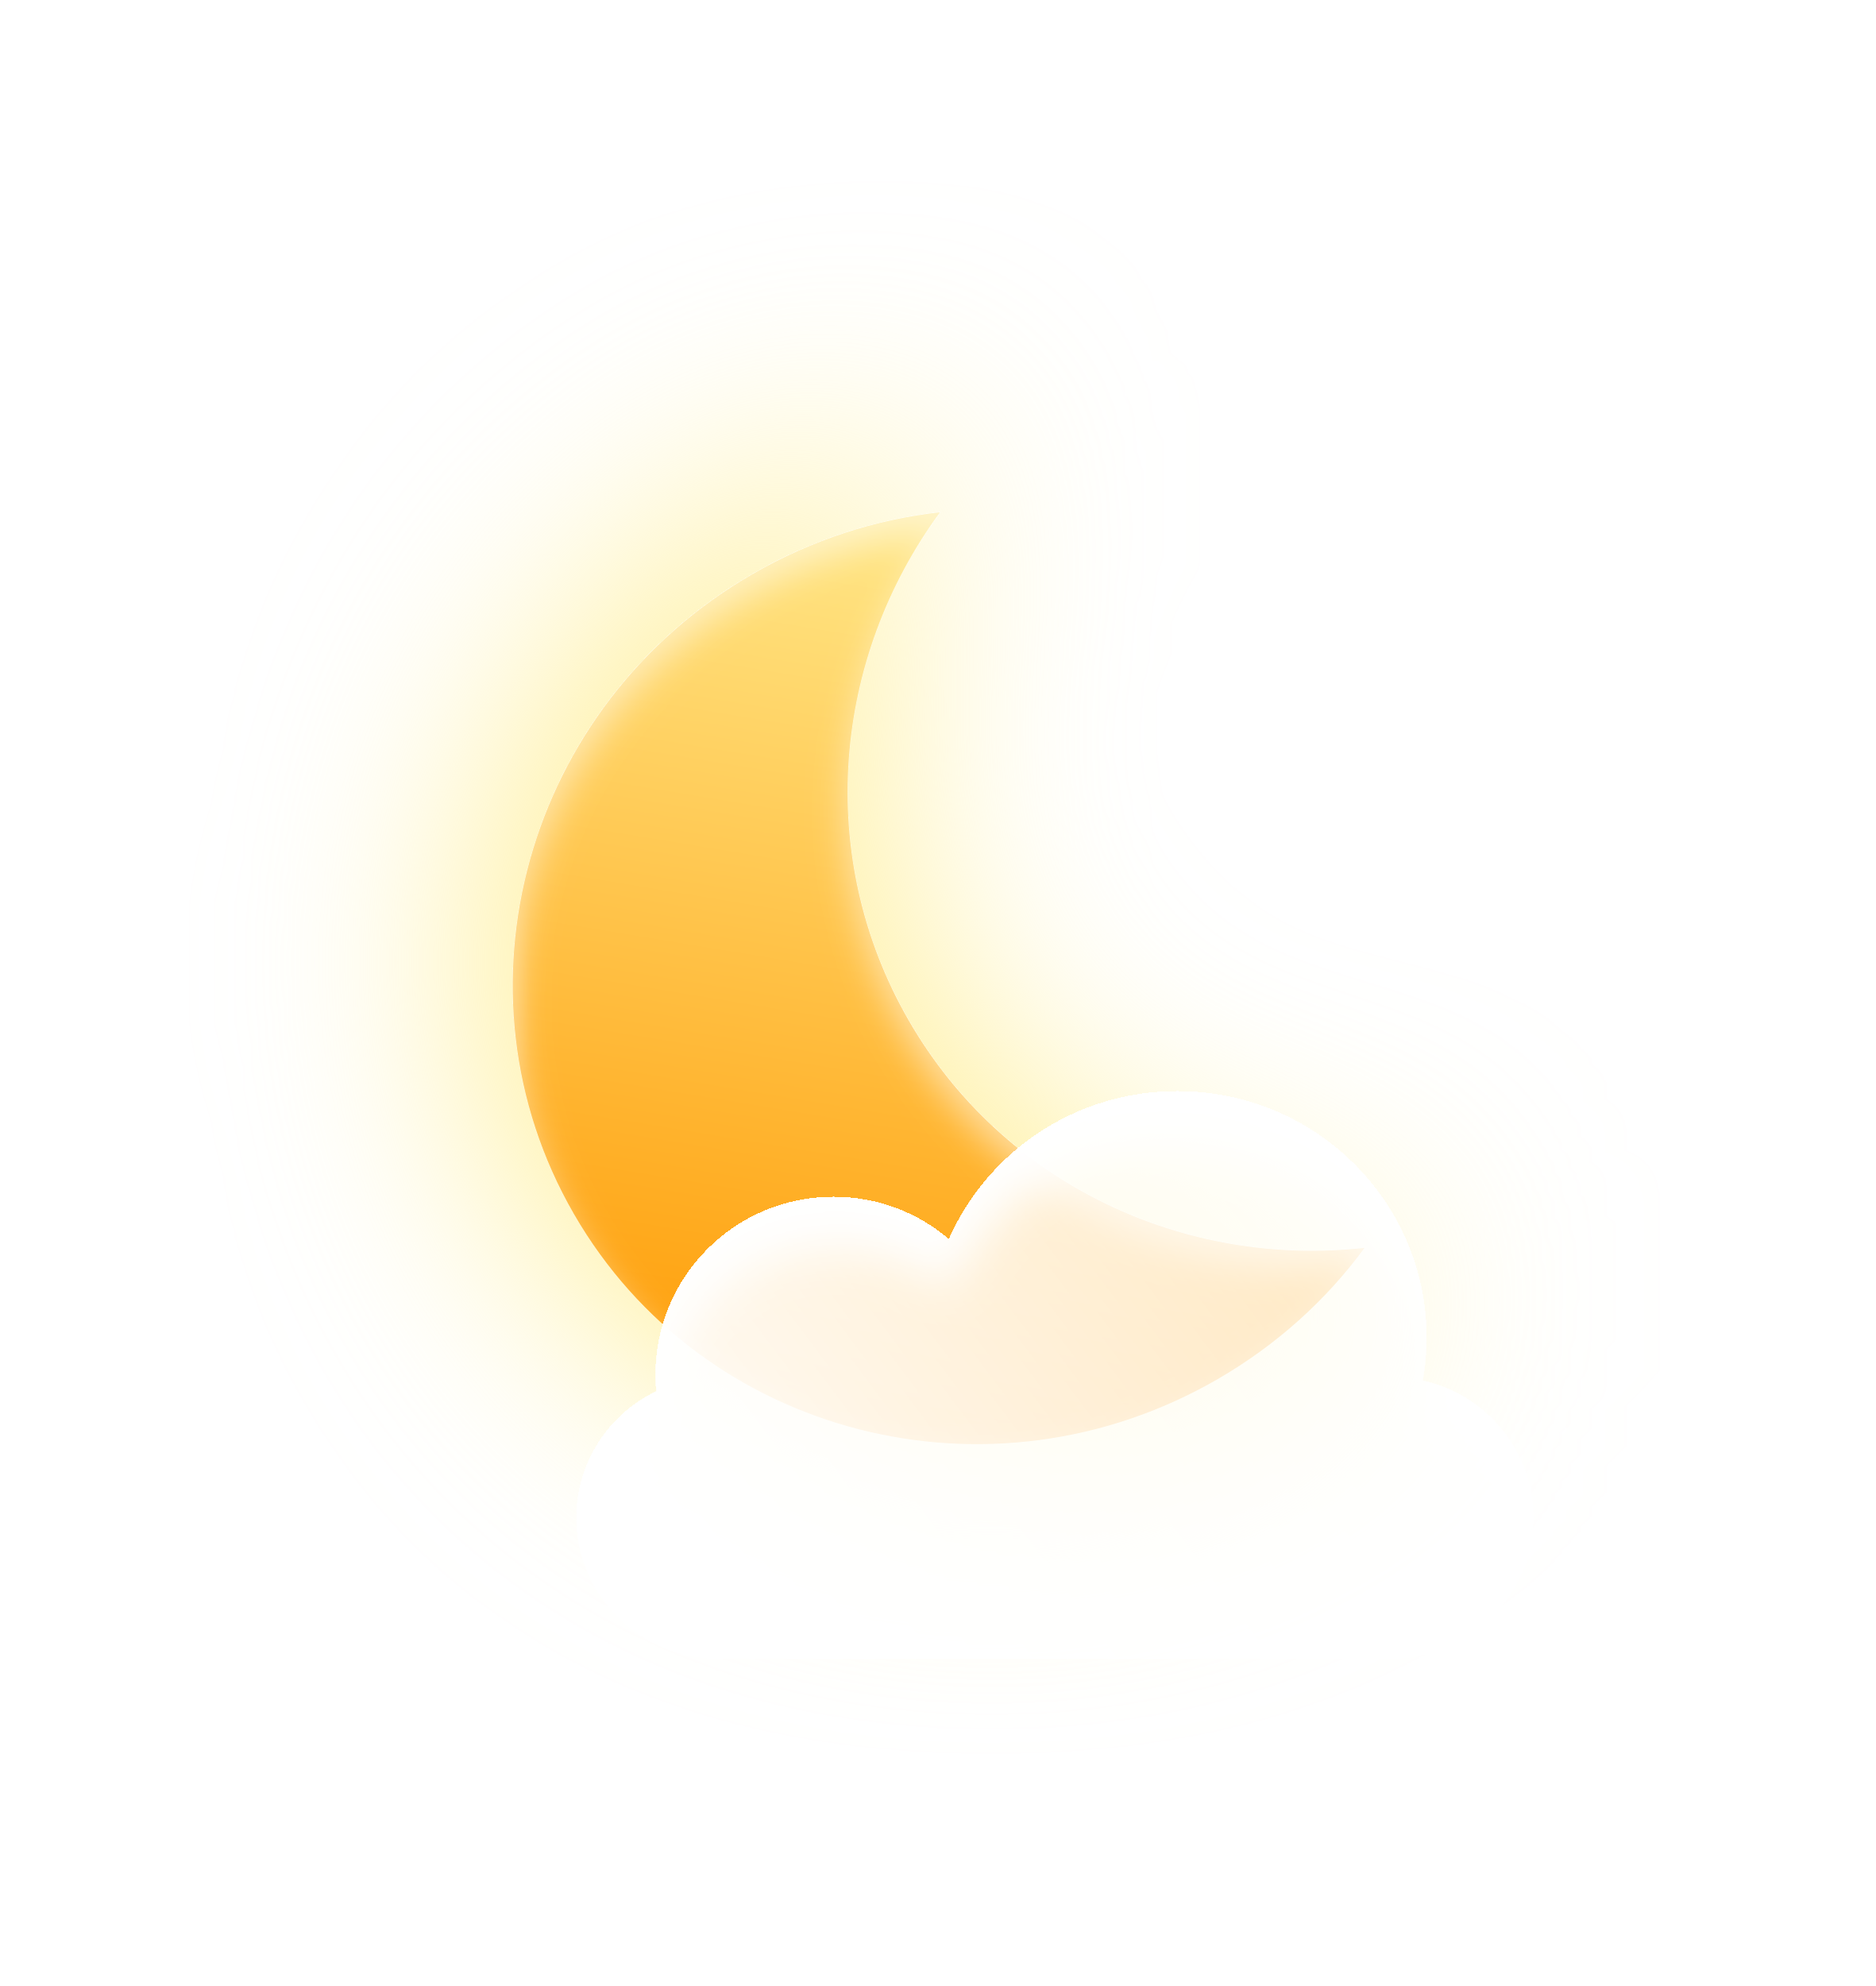
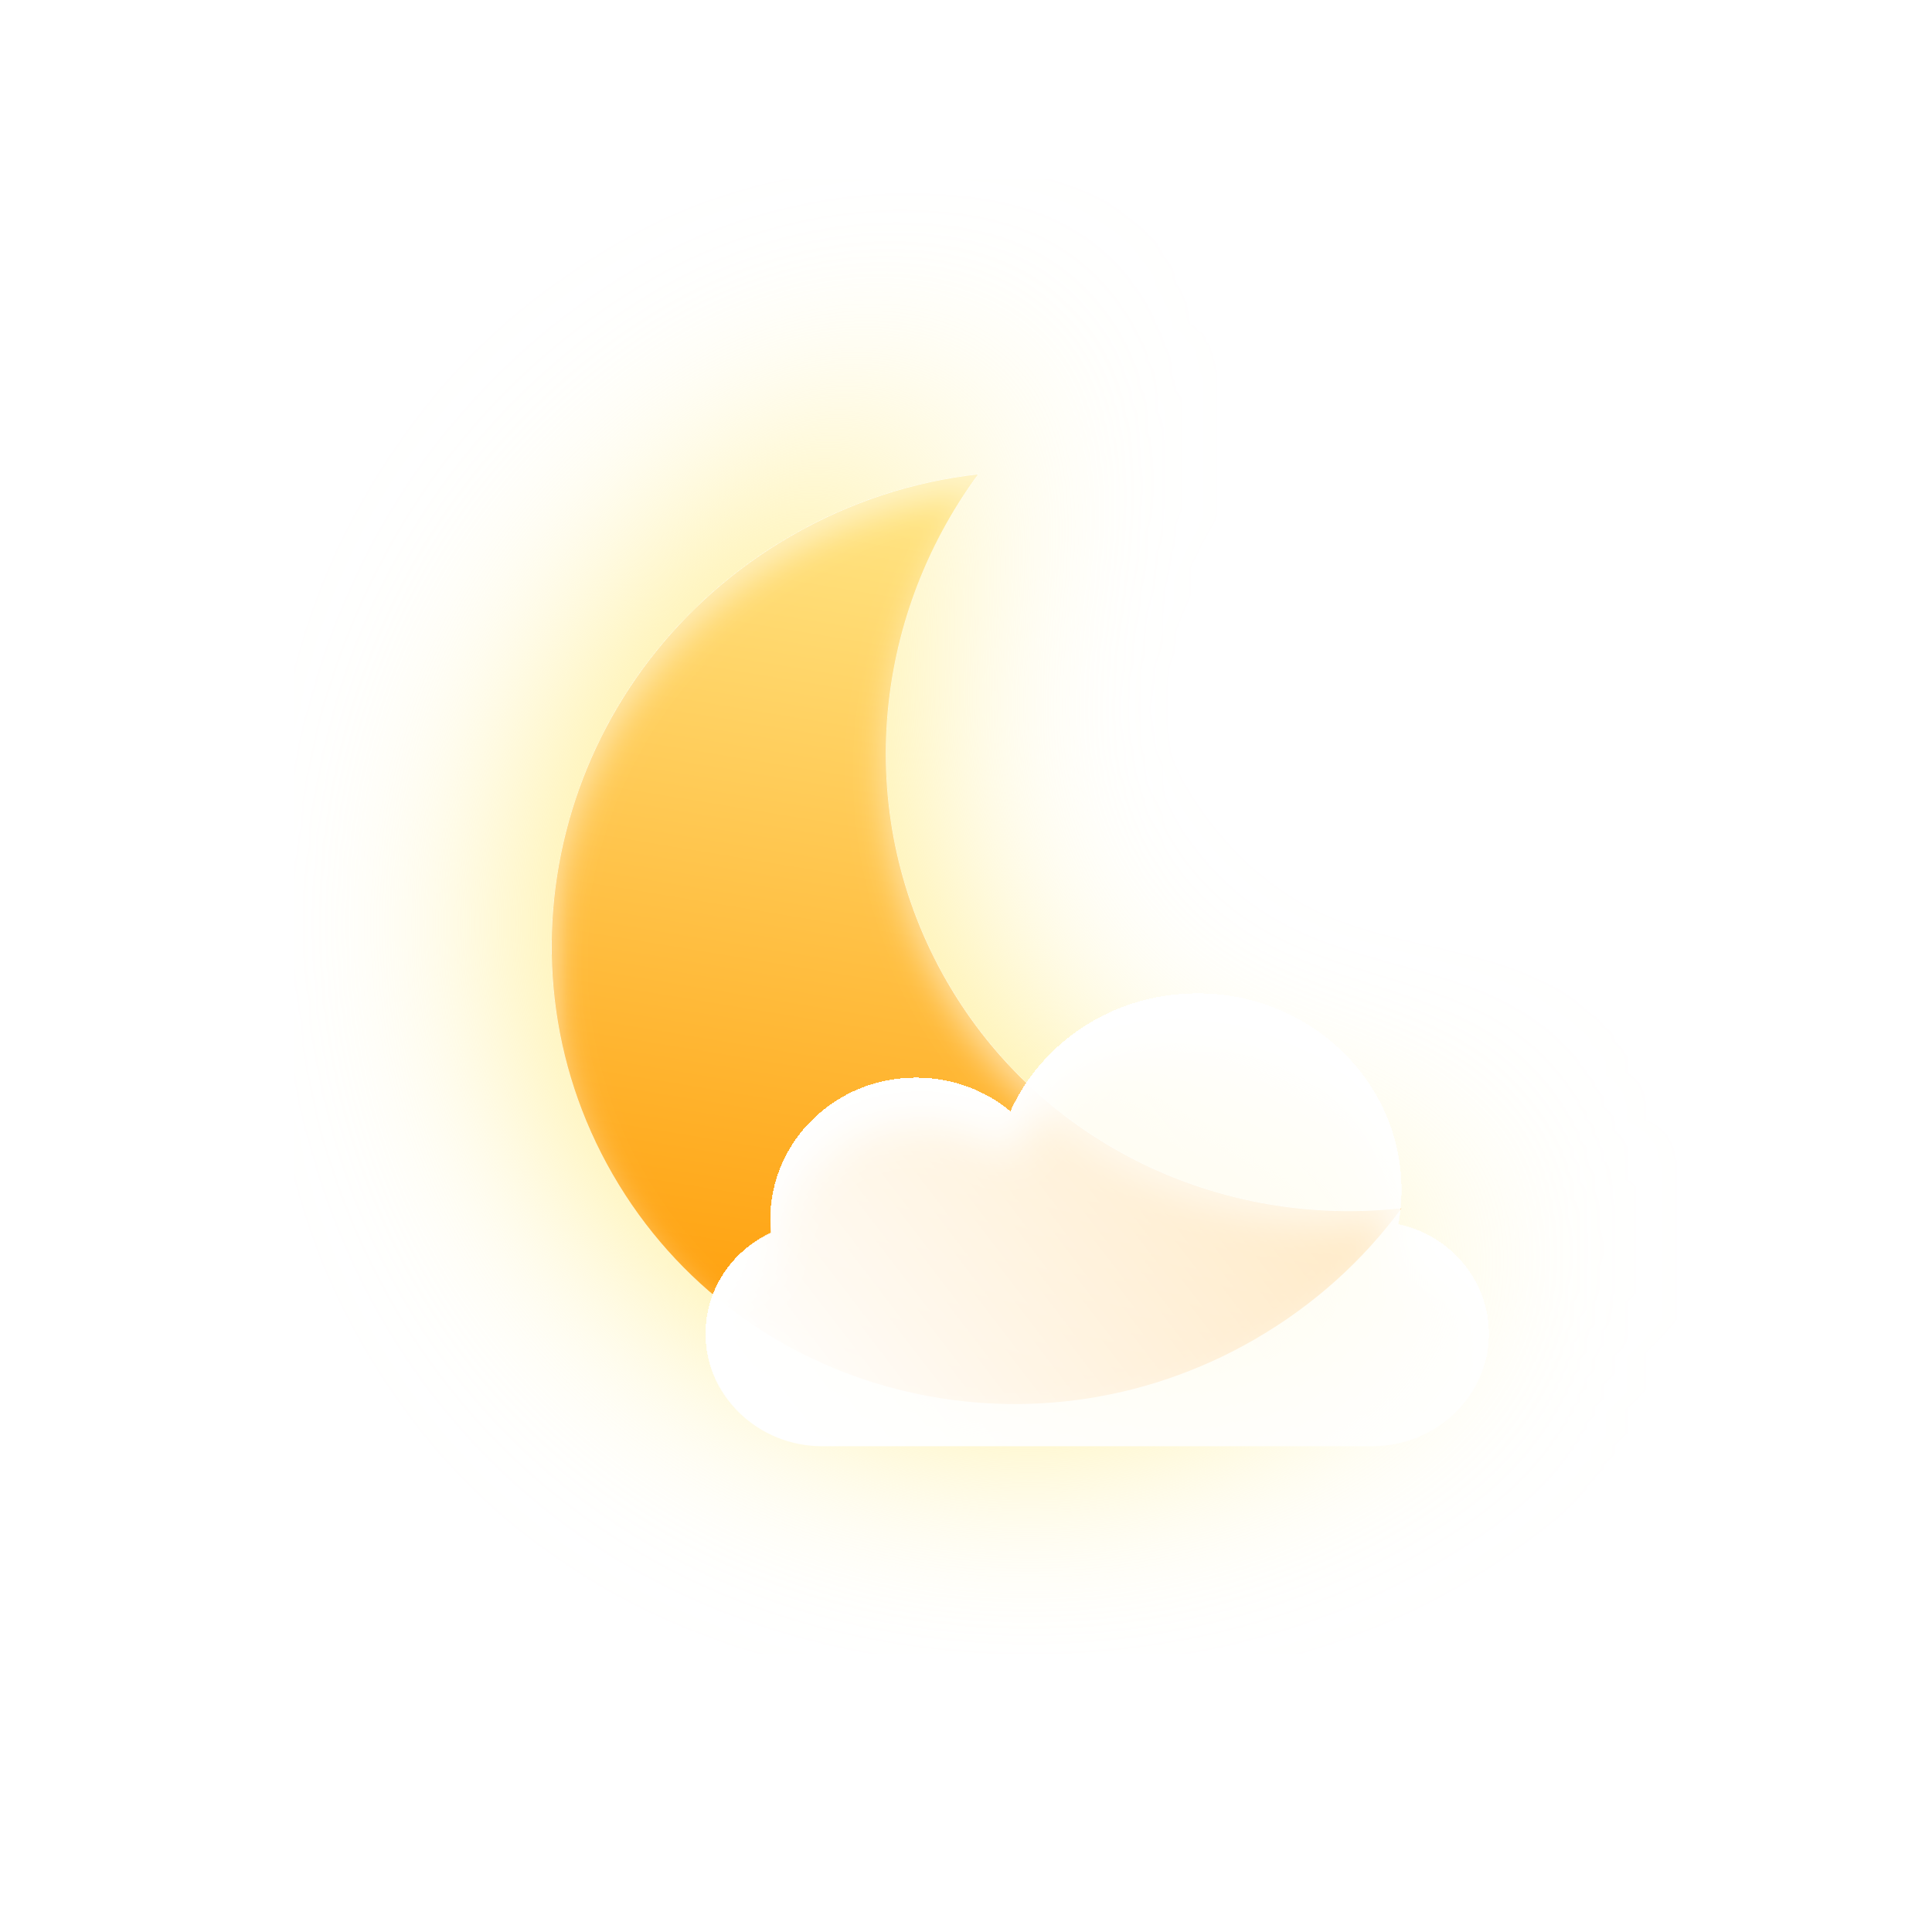
- <svg xmlns="http://www.w3.org/2000/svg" width="306" height="324" viewBox="0 0 400 400" fill="none">
-   <g transform="translate(50, 30)">
-     <g filter="url(#filter0_i_1_35)">
-       <path d="M218.065 66.44C218.484 64.071 218.702 61.633 218.702 59.145C218.702 35.869 199.588 17 176.008 17C158.479 17 143.417 27.428 136.842 42.343C131.515 37.803 124.603 35.062 117.05 35.062C100.207 35.062 86.554 48.69 86.554 65.5C86.554 66.436 86.596 67.362 86.679 68.277C78.578 72.194 73 80.412 73 89.917C73 103.218 83.923 114 97.397 114H212.603C226.077 114 237 103.218 237 89.917C237 78.47 228.909 68.889 218.065 66.44Z" fill="url(#paint0_linear_1_35)" />
-     </g>
-     <g filter="url(#filter1_f_1_35)">
-       <path d="M152.855 53.134C127.788 87.168 123.442 133.614 145.554 171.914C167.666 210.213 210.063 229.672 252.07 224.981C243.138 237.108 231.576 247.659 217.642 255.704C164.604 286.325 97.296 269.038 67.304 217.091C37.313 165.145 55.996 98.21 109.034 67.589C122.967 59.544 137.886 54.806 152.855 53.134Z" fill="#FFEE94" />
-     </g>
-     <g filter="url(#filter2_i_1_35)">
-       <path d="M150.517 67.476C127.636 98.543 123.668 140.941 143.853 175.902C164.038 210.863 202.739 228.626 241.085 224.343C232.931 235.413 222.377 245.045 209.657 252.388C161.243 280.34 99.801 264.56 72.424 217.141C45.047 169.723 62.101 108.623 110.516 80.67C123.235 73.327 136.854 69.002 150.517 67.476Z" fill="url(#paint1_linear_1_35)" />
-     </g>
-     <g filter="url(#filter4_i_1_35)">
-       <path d="M253.447 252.673C253.968 249.717 254.24 246.676 254.24 243.572C254.24 214.537 230.463 191 201.132 191C179.328 191 160.592 204.008 152.413 222.613C145.787 216.95 137.189 213.531 127.793 213.531C106.843 213.531 89.859 230.53 89.859 251.5C89.859 252.668 89.912 253.823 90.015 254.964C79.939 259.85 73 270.102 73 281.959C73 298.55 86.587 312 103.347 312H246.653C263.413 312 277 298.55 277 281.959C277 267.679 266.936 255.727 253.447 252.673Z" fill="url(#paint2_linear_1_35)" />
-     </g>
-     <defs>
-       <filter id="filter0_i_1_35" x="73" y="17" width="164" height="107" filterUnits="userSpaceOnUse" color-interpolation-filters="sRGB">
-         <feFlood flood-opacity="0" result="BackgroundImageFix" />
-         <feBlend mode="normal" in="SourceGraphic" in2="BackgroundImageFix" result="shape" />
-         <feColorMatrix in="SourceAlpha" type="matrix" values="0 0 0 0 0 0 0 0 0 0 0 0 0 0 0 0 0 0 127 0" result="hardAlpha" />
-         <feOffset dy="11" />
-         <feGaussianBlur stdDeviation="5" />
-         <feComposite in2="hardAlpha" operator="arithmetic" k2="-1" k3="1" />
-         <feColorMatrix type="matrix" values="0 0 0 0 1 0 0 0 0 1 0 0 0 0 1 0 0 0 1 0" />
-         <feBlend mode="normal" in2="shape" result="effect1_innerShadow_1_35" />
-       </filter>
-       <filter id="filter1_f_1_35" x="-50%" y="-50%" width="200%" height="200%" filterUnits="userSpaceOnUse" color-interpolation-filters="sRGB">
-         <feFlood flood-opacity="0" result="BackgroundImageFix" />
-         <feBlend mode="normal" in="SourceGraphic" in2="BackgroundImageFix" result="shape" />
-         <feGaussianBlur stdDeviation="26.5" result="effect1_foregroundBlur_1_35" />
-       </filter>
-       <filter id="filter2_i_1_35" x="59.362" y="67.476" width="181.723" height="202.735" filterUnits="userSpaceOnUse" color-interpolation-filters="sRGB">
-         <feFlood flood-opacity="0" result="BackgroundImageFix" />
-         <feBlend mode="normal" in="SourceGraphic" in2="BackgroundImageFix" result="shape" />
-         <feColorMatrix in="SourceAlpha" type="matrix" values="0 0 0 0 0 0 0 0 0 0 0 0 0 0 0 0 0 0 127 0" result="hardAlpha" />
-         <feOffset dy="4" />
-         <feGaussianBlur stdDeviation="4" />
-         <feComposite in2="hardAlpha" operator="arithmetic" k2="-1" k3="1" />
-         <feColorMatrix type="matrix" values="0 0 0 0 1 0 0 0 0 1 0 0 0 0 1 0 0 0 0.55 0" />
-         <feBlend mode="normal" in2="shape" result="effect1_innerShadow_1_35" />
-       </filter>
-       <filter id="filter4_i_1_35" x="73" y="191" width="204" height="131" filterUnits="userSpaceOnUse" color-interpolation-filters="sRGB">
-         <feFlood flood-opacity="0" result="BackgroundImageFix" />
-         <feBlend mode="normal" in="SourceGraphic" in2="BackgroundImageFix" result="shape" />
-         <feColorMatrix in="SourceAlpha" type="matrix" values="0 0 0 0 0 0 0 0 0 0 0 0 0 0 0 0 0 0 127 0" result="hardAlpha" />
-         <feOffset dy="11" />
-         <feGaussianBlur stdDeviation="5" />
-         <feComposite in2="hardAlpha" operator="arithmetic" k2="-1" k3="1" />
-         <feColorMatrix type="matrix" values="0 0 0 0 1 0 0 0 0 1 0 0 0 0 1 0 0 0 1 0" />
-         <feBlend mode="normal" in2="shape" result="effect1_innerShadow_1_35" />
-       </filter>
-       <linearGradient id="paint0_linear_1_35" x1="83.431" y1="105.339" x2="248.444" y2="-18.513" gradientUnits="userSpaceOnUse">
-         <stop stop-color="white" />
-         <stop offset="1" stop-color="white" stop-opacity="0.58" />
-       </linearGradient>
-       <linearGradient id="paint1_linear_1_35" x1="155.5" y1="51" x2="119.175" y2="270.951" gradientUnits="userSpaceOnUse">
-         <stop stop-color="#FFEE94" />
-         <stop offset="1" stop-color="#FF9900" />
-       </linearGradient>
-       <linearGradient id="paint2_linear_1_35" x1="85.975" y1="301.196" x2="291.652" y2="147.259" gradientUnits="userSpaceOnUse">
-         <stop stop-color="white" />
-         <stop offset="1" stop-color="white" stop-opacity="0.58" />
-       </linearGradient>
-     </defs>
+ <svg xmlns="http://www.w3.org/2000/svg" width="450" height="450" viewBox="0 0 450 450" fill="none">
+   <g filter="url(#filter0_f_139_71)">
+     <path d="M230.351 94.863C203.044 131.947 198.309 182.556 222.397 224.287C246.485 266.019 292.671 287.222 338.431 282.11C328.701 295.324 316.105 306.821 300.927 315.586C243.15 348.952 169.827 330.115 137.156 273.513C104.485 216.912 124.837 143.979 182.614 110.613C197.793 101.847 214.045 96.685 230.351 94.863Z" fill="#FFEE94" />
  </g>
+   <g filter="url(#filter1_i_139_71)">
+     <path d="M227.805 110.49C202.879 144.341 198.556 190.539 220.545 228.633C242.533 266.727 284.692 286.081 326.464 281.415C317.582 293.477 306.084 303.972 292.229 311.973C239.488 342.431 172.557 325.236 142.734 273.568C112.91 221.9 131.489 155.324 184.229 124.867C198.085 116.865 212.92 112.153 227.805 110.49Z" fill="url(#paint0_linear_139_71)" />
+   </g>
+   <g filter="url(#filter2_i_139_71)">
+     <path d="M325.661 285.177C326.126 282.602 326.369 279.953 326.369 277.249C326.369 251.957 305.121 231.454 278.911 231.454C259.425 231.454 242.683 242.786 235.374 258.992C229.453 254.059 221.769 251.081 213.373 251.081C194.651 251.081 179.474 265.889 179.474 284.155C179.474 285.172 179.521 286.179 179.613 287.172C170.609 291.428 164.408 300.359 164.408 310.687C164.408 325.14 176.55 336.856 191.527 336.856H319.589C334.567 336.856 346.708 325.14 346.708 310.687C346.708 298.249 337.715 287.837 325.661 285.177Z" fill="url(#paint1_linear_139_71)" />
+   </g>
+   <defs>
+     <filter id="filter0_f_139_71" x="68.568" y="41.863" width="322.863" height="343.223" filterUnits="userSpaceOnUse" color-interpolation-filters="sRGB">
+       <feFlood flood-opacity="0" result="BackgroundImageFix" />
+       <feBlend mode="normal" in="SourceGraphic" in2="BackgroundImageFix" result="shape" />
+       <feGaussianBlur stdDeviation="26.5" result="effect1_foregroundBlur_139_71" />
+     </filter>
+     <filter id="filter1_i_139_71" x="128.504" y="110.49" width="197.96" height="220.545" filterUnits="userSpaceOnUse" color-interpolation-filters="sRGB">
+       <feFlood flood-opacity="0" result="BackgroundImageFix" />
+       <feBlend mode="normal" in="SourceGraphic" in2="BackgroundImageFix" result="shape" />
+       <feColorMatrix in="SourceAlpha" type="matrix" values="0 0 0 0 0 0 0 0 0 0 0 0 0 0 0 0 0 0 127 0" result="hardAlpha" />
+       <feOffset dy="4" />
+       <feGaussianBlur stdDeviation="4" />
+       <feComposite in2="hardAlpha" operator="arithmetic" k2="-1" k3="1" />
+       <feColorMatrix type="matrix" values="0 0 0 0 1 0 0 0 0 1 0 0 0 0 1 0 0 0 0.55 0" />
+       <feBlend mode="normal" in2="shape" result="effect1_innerShadow_139_71" />
+     </filter>
+     <filter id="filter2_i_139_71" x="164.408" y="231.454" width="182.3" height="115.402" filterUnits="userSpaceOnUse" color-interpolation-filters="sRGB">
+       <feFlood flood-opacity="0" result="BackgroundImageFix" />
+       <feBlend mode="normal" in="SourceGraphic" in2="BackgroundImageFix" result="shape" />
+       <feColorMatrix in="SourceAlpha" type="matrix" values="0 0 0 0 0 0 0 0 0 0 0 0 0 0 0 0 0 0 127 0" result="hardAlpha" />
+       <feOffset dy="11" />
+       <feGaussianBlur stdDeviation="5" />
+       <feComposite in2="hardAlpha" operator="arithmetic" k2="-1" k3="1" />
+       <feColorMatrix type="matrix" values="0 0 0 0 1 0 0 0 0 1 0 0 0 0 1 0 0 0 1 0" />
+       <feBlend mode="normal" in2="shape" result="effect1_innerShadow_139_71" />
+     </filter>
+     <linearGradient id="paint0_linear_139_71" x1="233.232" y1="92.538" x2="193.642" y2="332.197" gradientUnits="userSpaceOnUse">
+       <stop stop-color="#FFEE94" />
+       <stop offset="1" stop-color="#FF9900" />
+     </linearGradient>
+     <linearGradient id="paint1_linear_139_71" x1="176.003" y1="327.445" x2="356.407" y2="188.929" gradientUnits="userSpaceOnUse">
+       <stop stop-color="white" />
+       <stop offset="1" stop-color="white" stop-opacity="0.58" />
+     </linearGradient>
+   </defs>
</svg>
